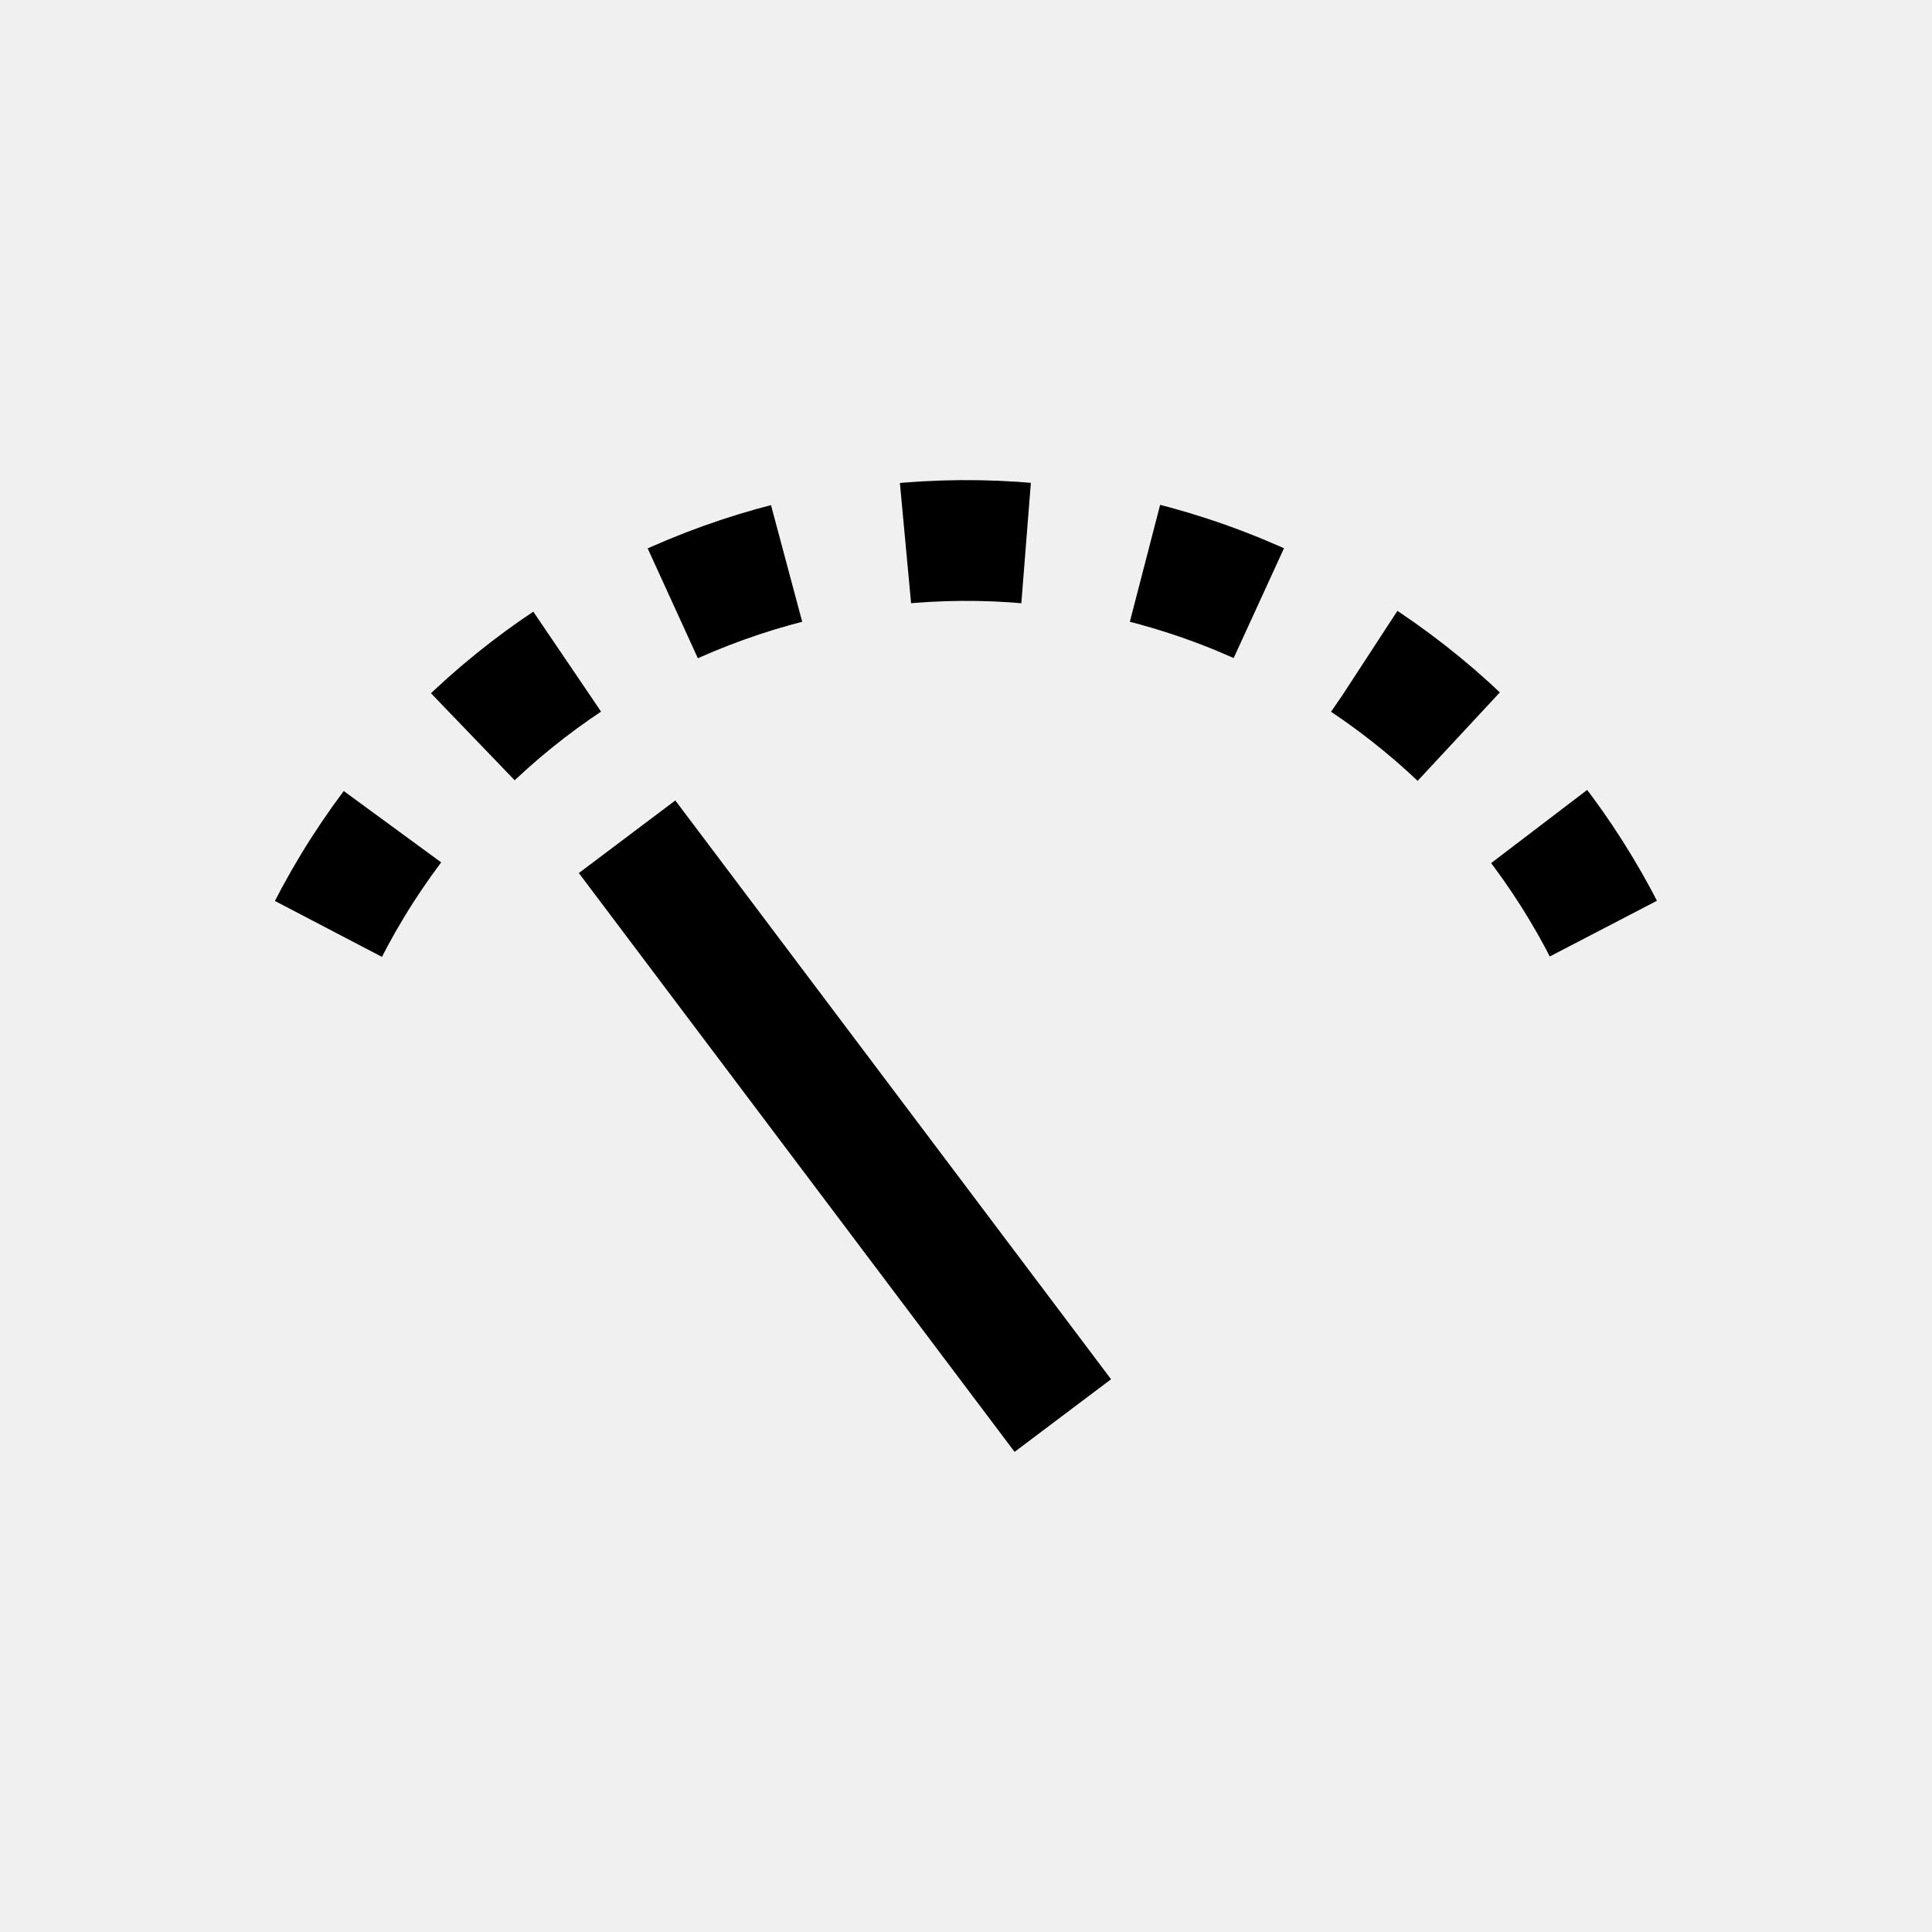
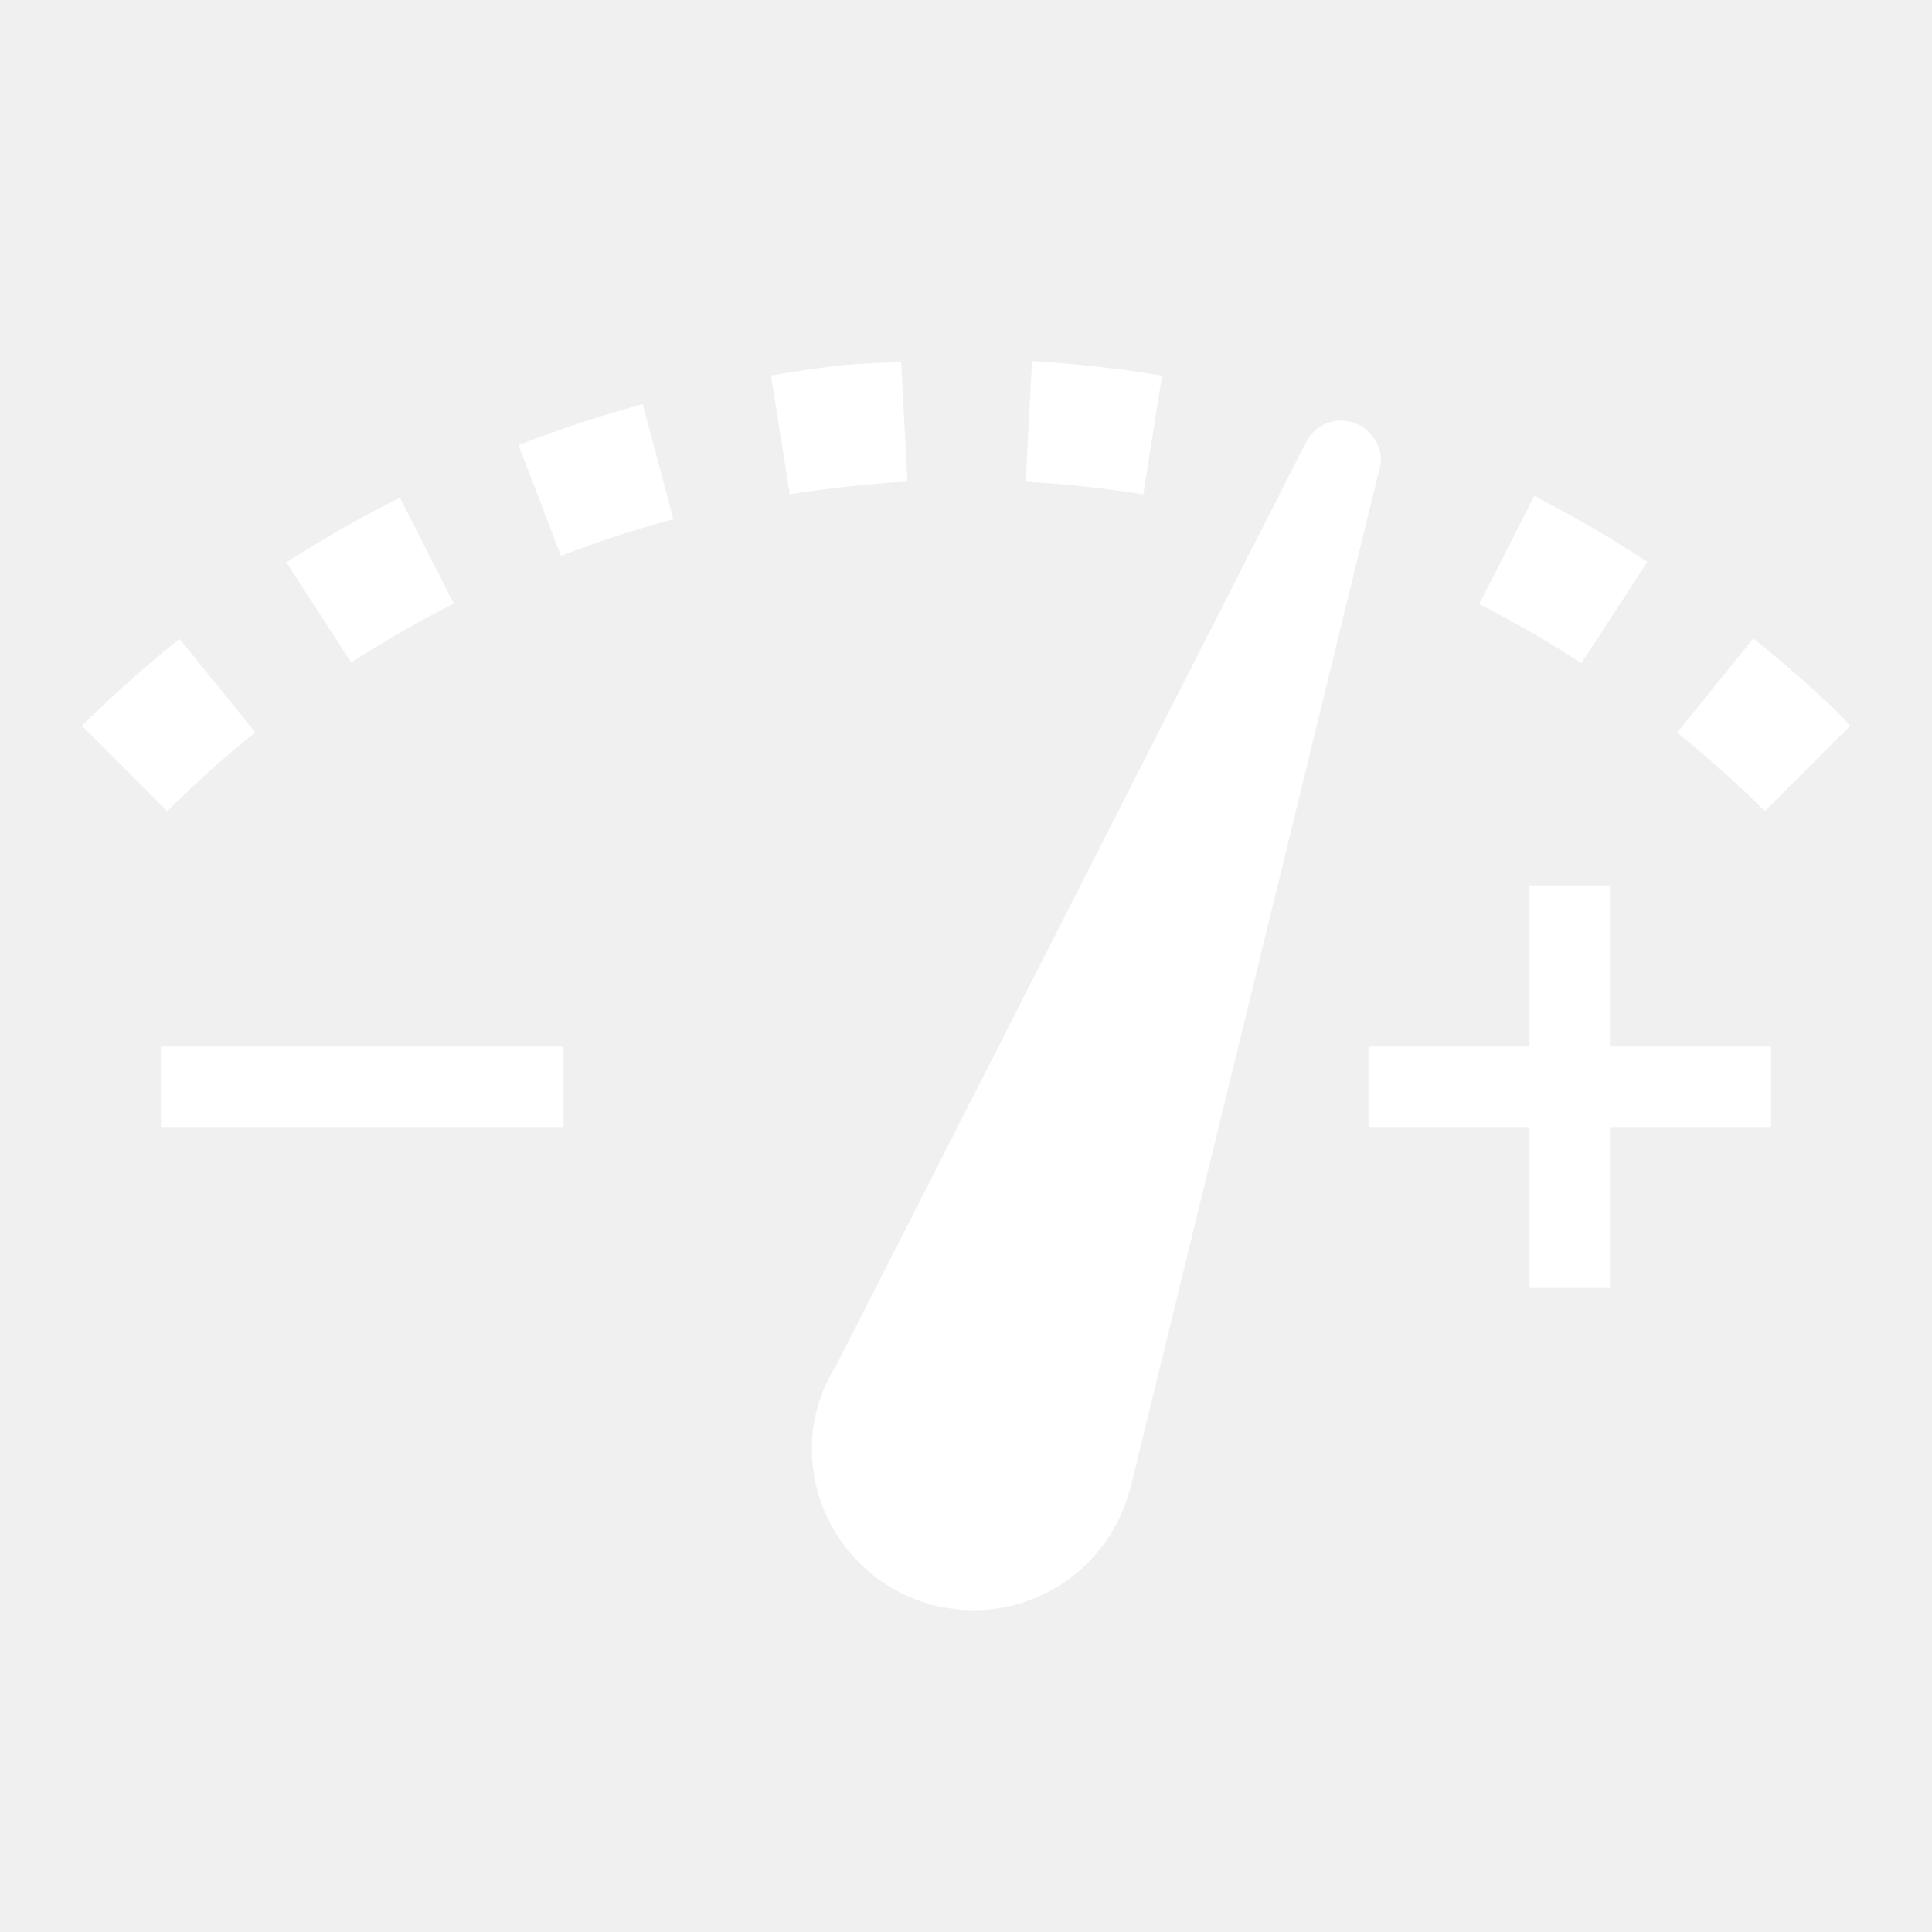
- <svg xmlns="http://www.w3.org/2000/svg" width="96" height="96" id="svg2996" version="1.1">
-   <defs id="defs2998" />
-   <g id="layer1" transform="translate(0,64)">
-     <rect style="fill:#000000;fill-opacity:1;stroke:none" id="rect3771" width="0" height="0" x="0" y="0" transform="translate(0,-64)" />
-     <g id="g4562" transform="translate(0,11.94745)">
-       <path transform="matrix(0.9904703,0,0,0.9904703,0.4574265,-60.96687)" d="M 14.74,34.223 C 22.349,15.855 43.408,7.132 61.777,14.74 c 8.821,3.654 15.829,10.662 19.483,19.483" id="path3774" style="fill:#000000;fill-opacity:0;stroke:#000000;stroke-width:6.058;stroke-miterlimit:4;stroke-opacity:1;stroke-dasharray:6.058, 6.058;stroke-dashoffset:9.087" />
-       <rect transform="matrix(0.7989144,-0.6014447,0.6014447,0.7989144,0,0)" y="-8.718" x="42.565" height="36" width="6" id="rect4023" style="fill:#000000;fill-opacity:1;stroke:none" />
-     </g>
-   </g>
+ <svg xmlns="http://www.w3.org/2000/svg" fill="#000000" height="24" viewBox="0 0 24 24" width="24" id="svg2" version="1.1">
+   <defs id="defs10" />
+   <path d="M0 0h24v24H0z" fill="none" id="path4" />
+   <path id="path4900-2" style="opacity:1;fill:#ffffff" d="M 14.202,6.141 14.436,4.666 A 15.542,15.542 0 0 0 12.82,4.486 l -0.079,1.498 a 14.042,14.042 0 0 1 1.46,0.157 z M 7,14 2,14 2,13 7,13 Z m 15,0 L 20,14 l 0,2 -1,0 0,-2 -2,0 0,-1 2,0 0,-2 1,0 0,2 2,0 0,1 z M 16.68,5.225 c -0.17,-0.009 -0.324,0.073 -0.421,0.208 L 16.18,5.58 10.398,16.942 C 10.223,17.224 10.106,17.538 10.088,17.888 10.03,18.996 10.882,19.942 11.99,20 c 0.959,0.05 1.803,-0.586 2.041,-1.485 l 0.012,-0.029 3.111,-12.735 C 17.167,5.471 16.959,5.24 16.68,5.225 Z M 19.062,6.156 18.375,7.504 a 14.042,14.042 0 0 1 1.27,0.734 L 20.465,6.979 A 15.542,15.542 0 0 0 19.211,6.24 C 19.161,6.214 19.112,6.184 19.062,6.156 Z m 2.719,1.775 -0.947,1.17 a 14.042,14.042 0 0 1 1.09,0.975 L 22.984,9.016 A 15.542,15.542 0 0 0 22.83,8.85 15.542,15.542 0 0 0 21.781,7.932 Z M 11.273,5.982 11.195,4.498 A 15.542,15.542 0 0 0 10.533,4.531 c -0.044,0.004 -0.089,0.007 -0.133,0.012 A 15.542,15.542 0 0 0 9.578,4.666 L 9.811,6.141 A 14.042,14.042 0 0 1 11.273,5.982 Z M 8.365,6.449 7.984,5.02 A 15.542,15.542 0 0 0 6.441,5.529 l 0.527,1.375 A 14.042,14.042 0 0 1 8.365,6.449 Z M 5.637,7.498 4.967,6.182 A 15.542,15.542 0 0 0 3.557,6.986 L 4.363,8.23 A 14.042,14.042 0 0 1 5.637,7.498 Z M 3.17,9.096 2.23,7.936 A 15.542,15.542 0 0 0 1.016,9.016 l 1.061,1.061 a 14.042,14.042 0 0 1 1.094,-0.98 z" />
</svg>
